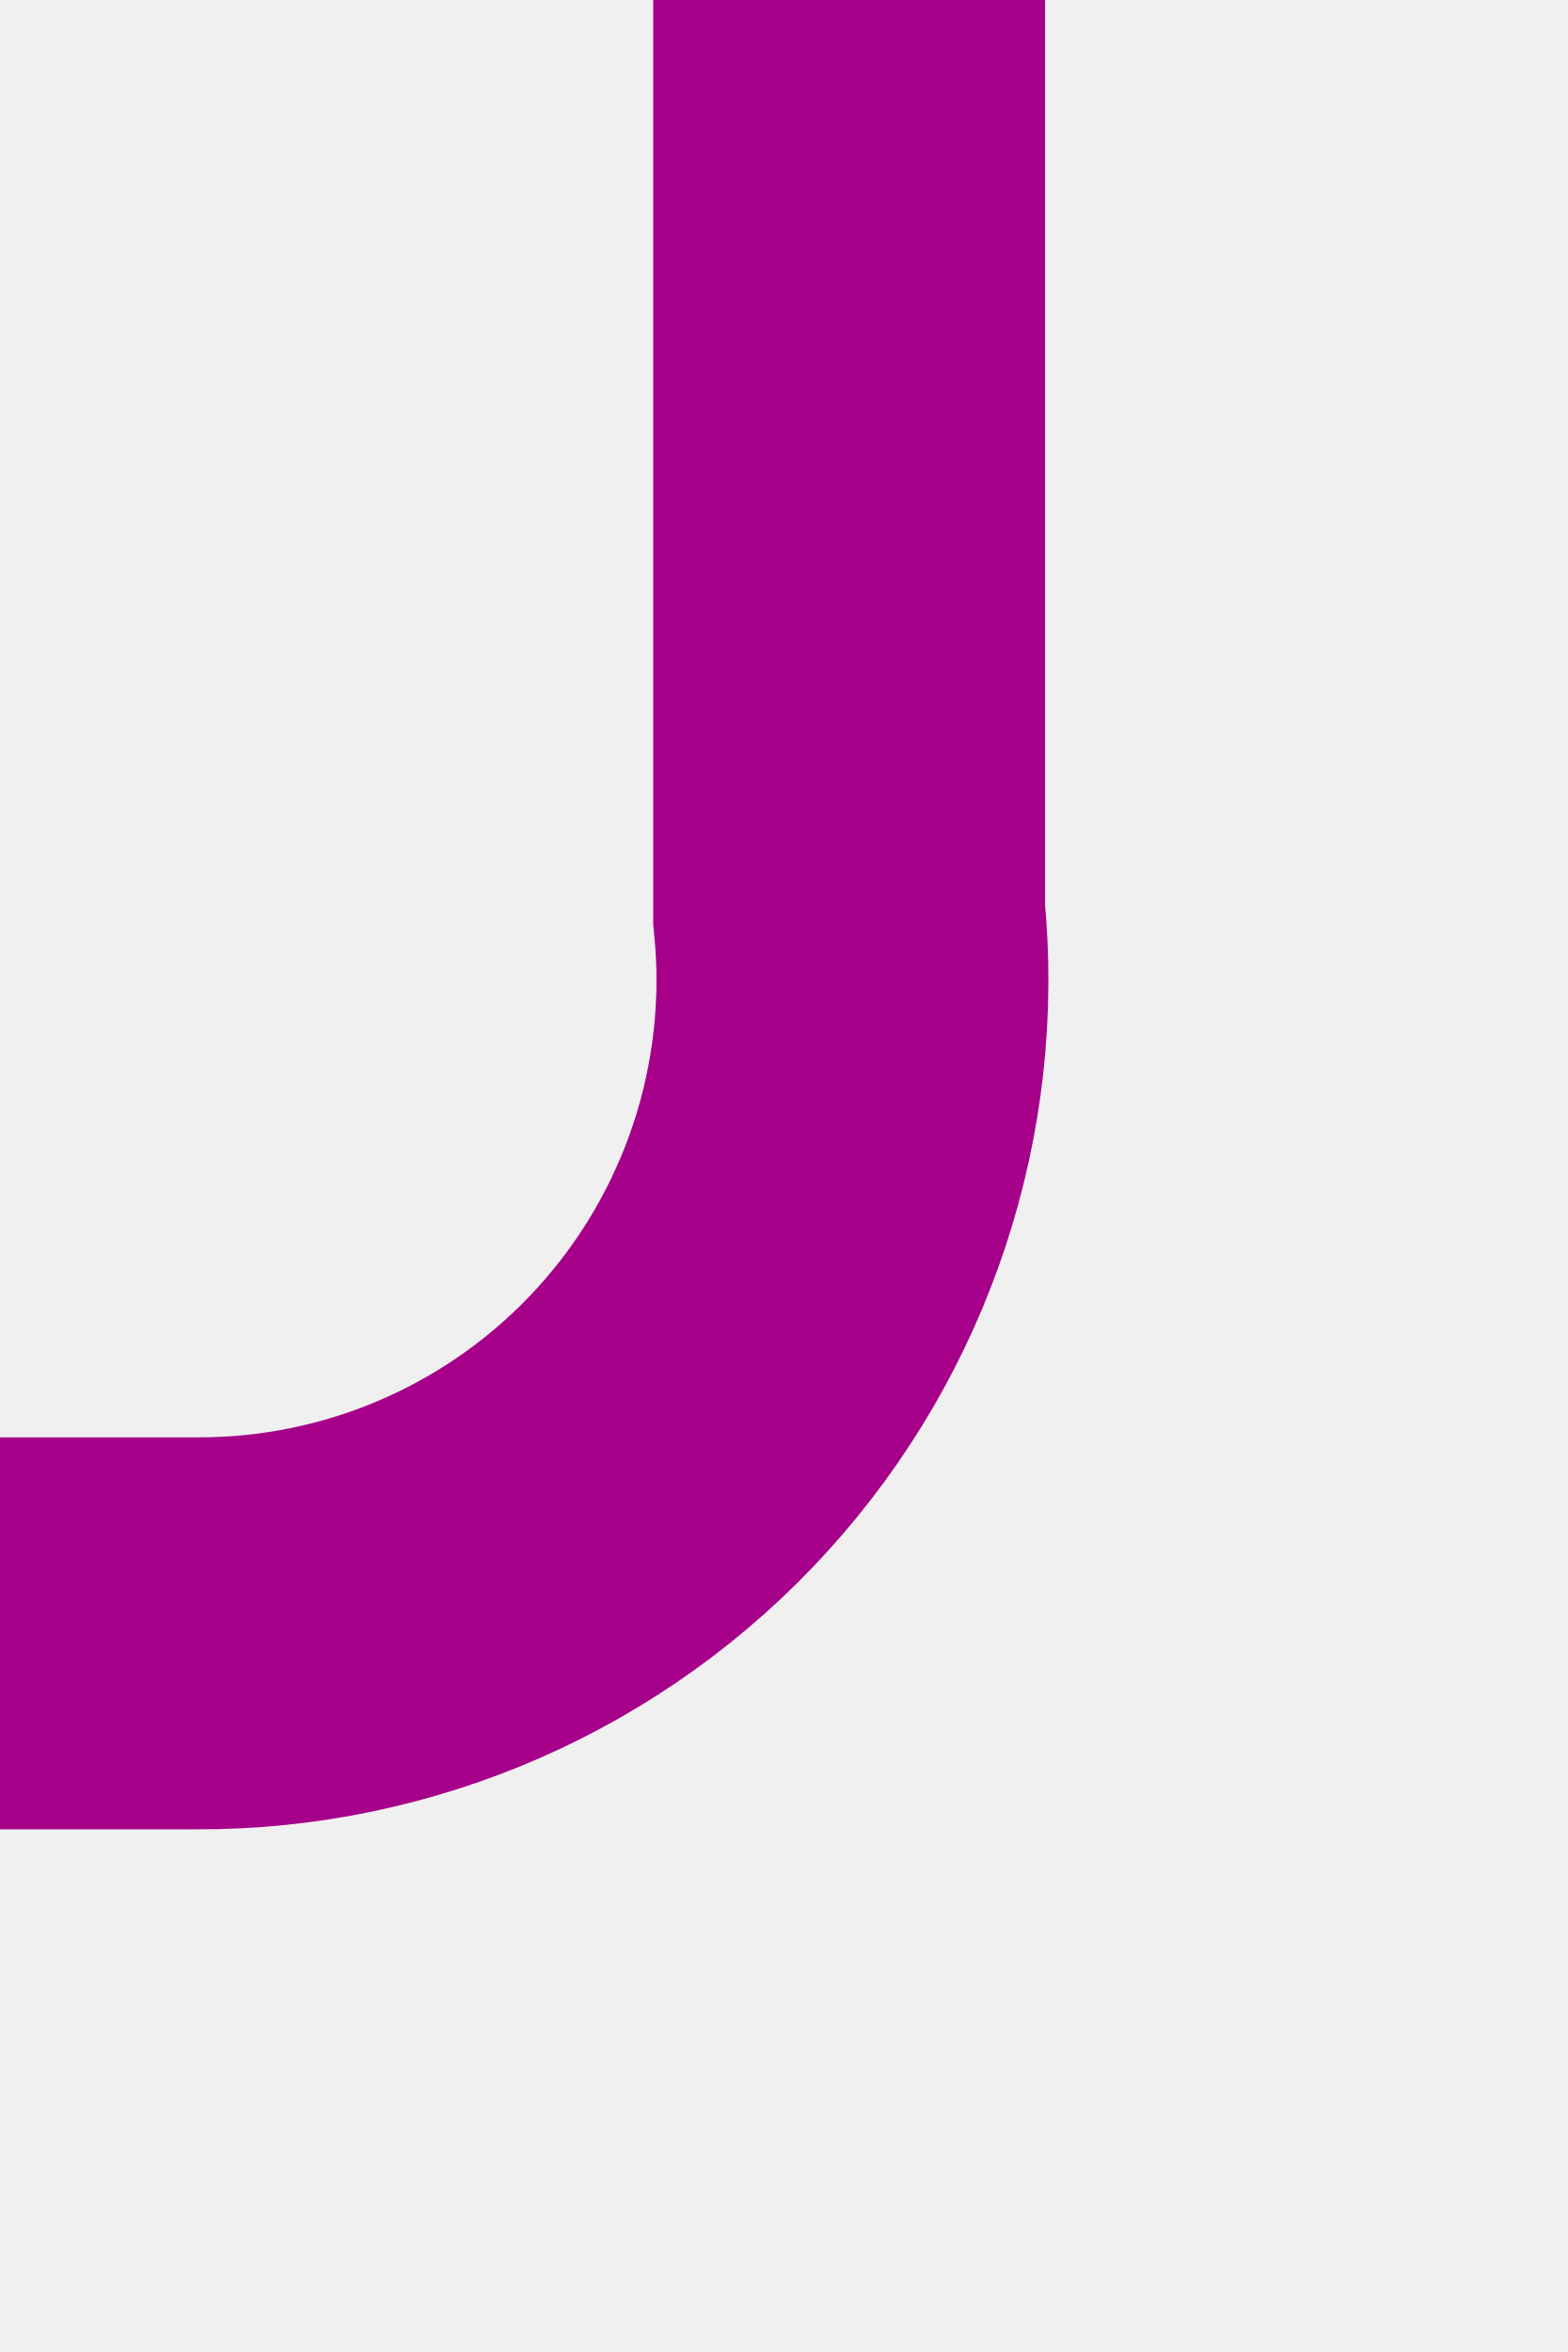
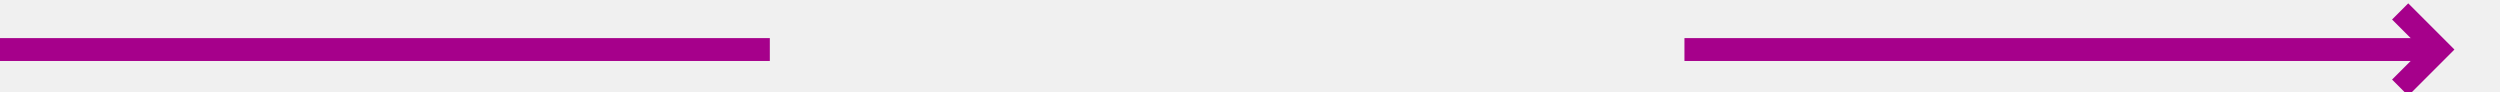
- <svg xmlns="http://www.w3.org/2000/svg" version="1.1" width="12px" height="18px" preserveAspectRatio="xMidYMin meet" viewBox="2700 1524  10 18">
-   <path d="M 2705.5 1524  L 2705.5 1531  A 5 5 0 0 1 2700.5 1536.5 L 2407 1536.5  " stroke-width="3" stroke="#a6008b" fill="none" />
-   <path d="M 2412.161 1540.439  L 2408.221 1536.5  L 2412.161 1532.561  L 2410.039 1530.439  L 2405.039 1535.439  L 2403.979 1536.5  L 2405.039 1537.561  L 2410.039 1542.561  L 2412.161 1540.439  Z " fill-rule="nonzero" fill="#a6008b" stroke="none" />
+ <svg xmlns="http://www.w3.org/2000/svg" version="1.1" width="328px" height="12px" preserveAspectRatio="xMinYMid meet" viewBox="2453 2868  328 10">
+   <defs>
+     <mask fill="white" id="clip95">
+       <path d="M 2554 2844  L 2674 2844  L 2674 2902  L 2554 2902  Z M 2453 2844  L 2786 2844  L 2786 2902  L 2453 2902  Z " fill-rule="evenodd" />
+     </mask>
+   </defs>
+   <path d="M 2554 2873.5  L 2453 2873.5  M 2674 2873.5  L 2772 2873.5  " stroke-width="3" stroke="#a6008b" fill="none" />
+   <path d="M 2766.839 2869.561  L 2770.779 2873.5  L 2766.839 2877.439  L 2768.961 2879.561  L 2773.961 2874.561  L 2775.021 2873.5  L 2773.961 2872.439  L 2768.961 2867.439  L 2766.839 2869.561  Z " fill-rule="nonzero" fill="#a6008b" stroke="none" mask="url(#clip95)" />
</svg>
